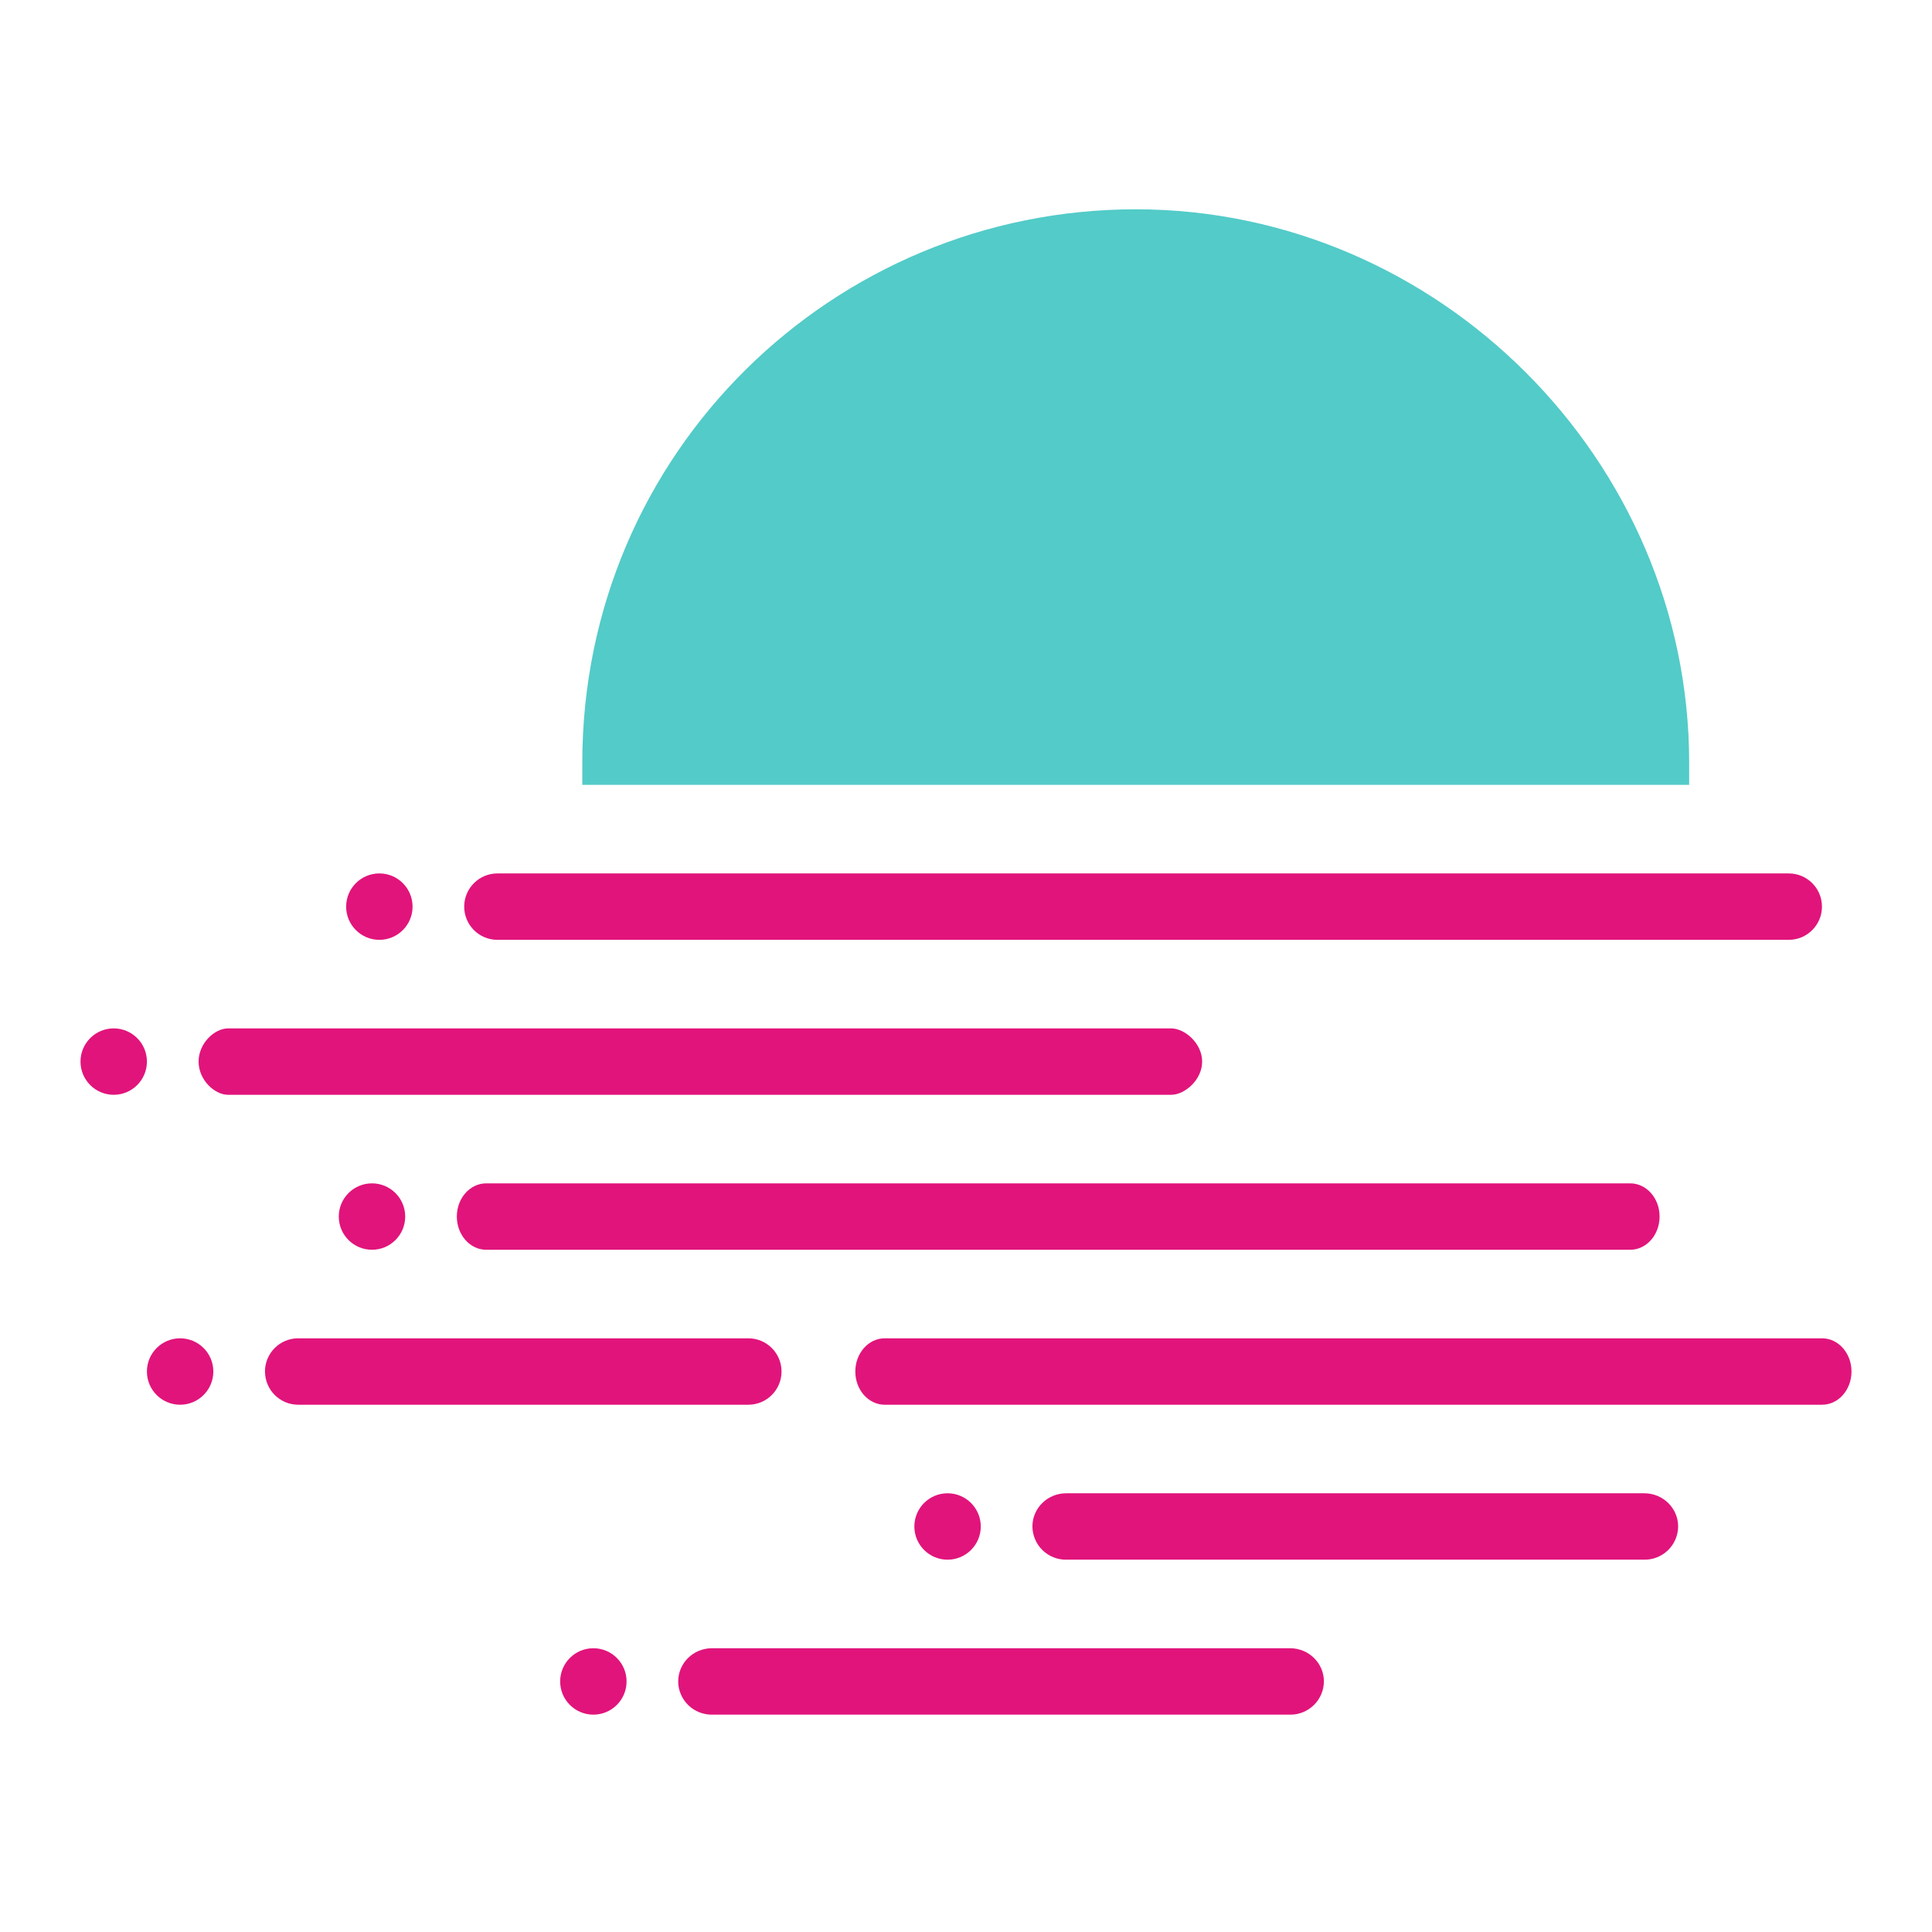
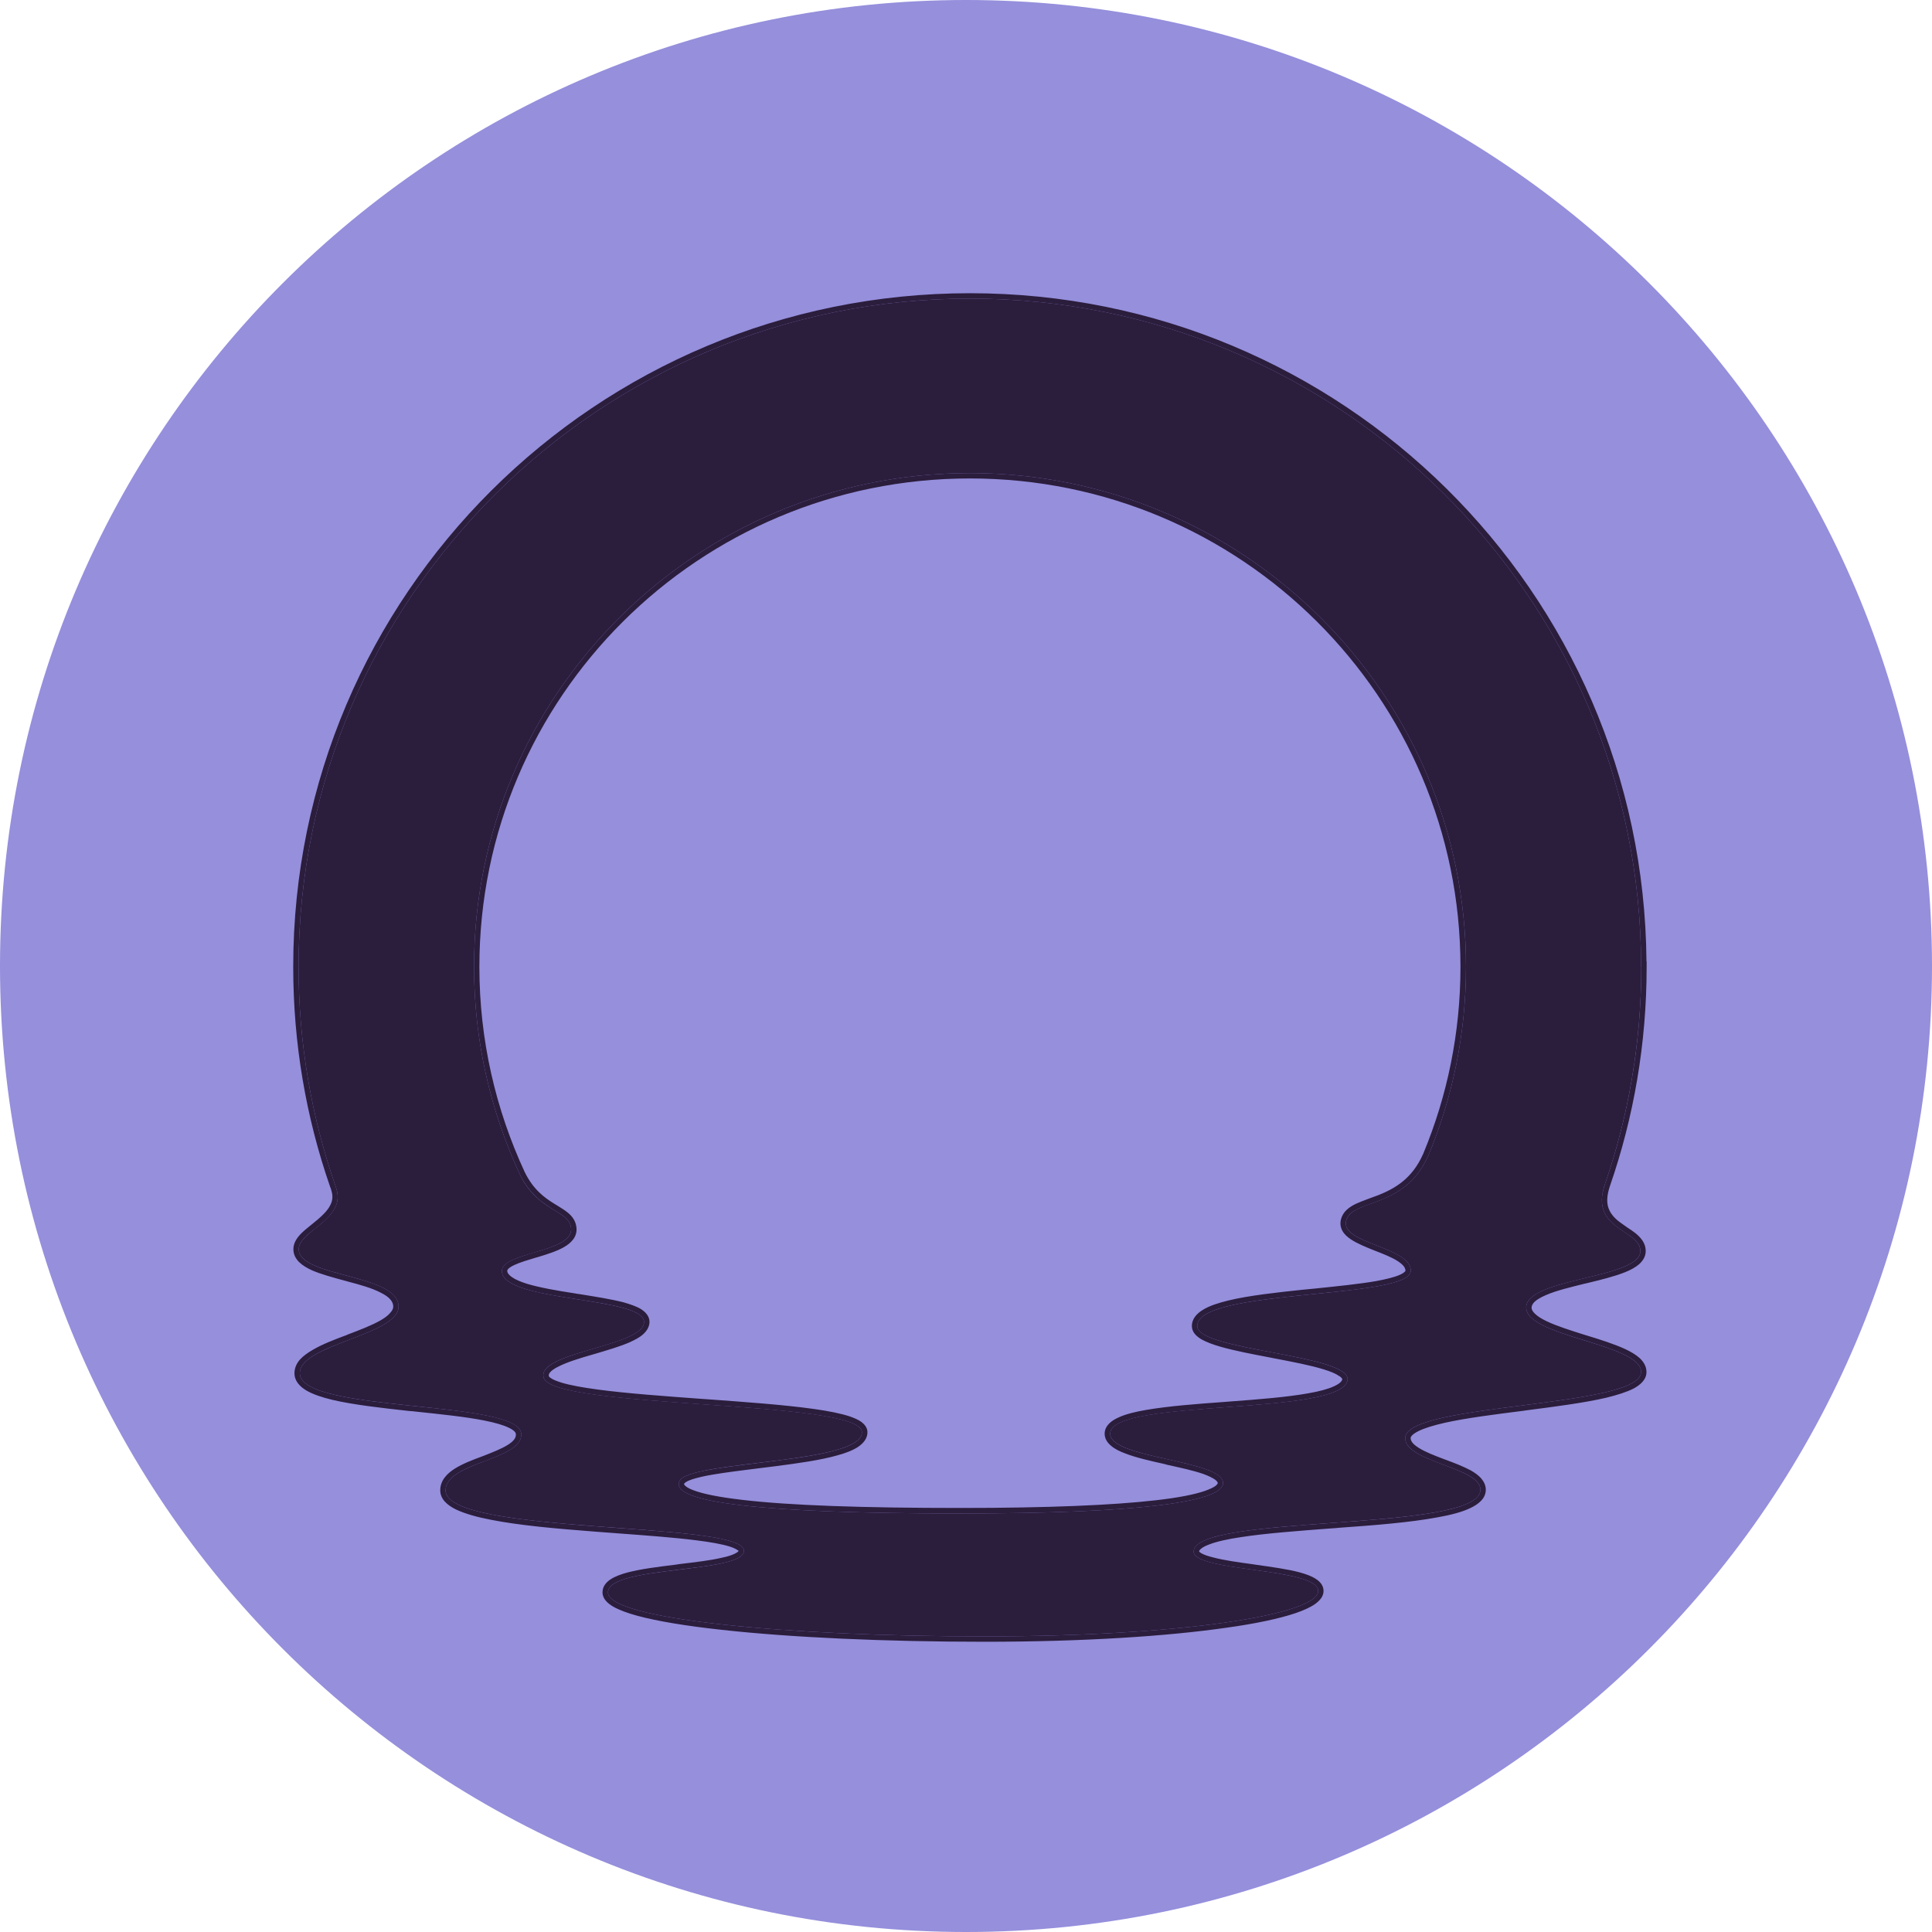
- <svg xmlns="http://www.w3.org/2000/svg" width="48" height="48" fill="none">
-   <path d="M28.217 5.2c-7.517 0-13.75 6.05-13.75 13.75v.55h27.5v-.55c0-7.517-6.233-13.75-13.75-13.75z" fill="#53CBC8" />
-   <path d="M11.533 22.525c0-.456.37-.825.825-.825h32.083a.825.825 0 1 1 0 1.65H12.358a.825.825 0 0 1-.825-.825zM4.934 26.375c0-.456.396-.825.733-.825h23.43c.337 0 .77.37.77.825 0 .455-.433.825-.77.825H5.667c-.337 0-.733-.37-.733-.825z" fill="#E1147B" />
-   <circle cx="9.425" cy="22.525" r=".825" fill="#E1147B" />
-   <ellipse cx="2.825" cy="26.375" rx=".825" ry=".825" fill="#E1147B" />
-   <path d="M11.35 30.225c0-.456.327-.825.73-.825h28.422c.404 0 .73.369.73.825 0 .455-.326.825-.73.825H12.08c-.403 0-.73-.37-.73-.825zM21.25 34.075c0-.455.327-.825.73-.825h23.29c.403 0 .73.37.73.825 0 .456-.327.825-.73.825H21.98c-.403 0-.73-.369-.73-.825z" fill="#E1147B" />
-   <ellipse cx="9.242" cy="30.225" rx=".825" ry=".825" fill="#E1147B" />
-   <ellipse cx="4.475" cy="34.075" rx=".825" ry=".825" fill="#E1147B" />
-   <path d="M6.583 34.075c0-.455.37-.825.825-.825h11.184a.825.825 0 1 1 0 1.65H7.409a.825.825 0 0 1-.825-.825z" fill="#E1147B" />
-   <ellipse cx="23.542" cy="37.925" rx=".825" ry=".825" fill="#E1147B" />
-   <path d="M25.65 37.925c0-.456.376-.825.84-.825h14.363c.463 0 .84.37.84.825a.832.832 0 0 1-.84.825H26.49a.832.832 0 0 1-.84-.825z" fill="#E1147B" />
-   <ellipse cx="14.742" cy="41.775" rx=".825" ry=".825" fill="#E1147B" />
-   <path d="M16.85 41.775c0-.456.375-.825.839-.825h14.363c.464 0 .84.37.84.825a.832.832 0 0 1-.84.825H17.689a.832.832 0 0 1-.84-.825z" fill="#E1147B" />
+ <svg xmlns="http://www.w3.org/2000/svg" width="48px" height="48px" viewBox="0 0 48 48" version="1.1">
+   <g id="surface1">
+     <path style=" stroke:none;fill-rule:nonzero;fill:rgb(58.431%,56.078%,86.275%);fill-opacity:1;" d="M 48 24 C 48 37.254 37.254 48 24 48 C 10.746 48 0 37.254 0 24 C 0 10.746 10.746 0 24 0 C 37.254 0 48 10.746 48 24 Z M 48 24 " />
+     <path style=" stroke:none;fill-rule:nonzero;fill:rgb(16.863%,11.373%,23.529%);fill-opacity:1;" d="M 40.773 24.02 C 40.773 14.852 33.305 7.418 24.098 7.418 C 14.887 7.418 7.418 14.852 7.418 24.02 C 7.418 25.918 7.738 27.738 8.324 29.434 C 8.328 29.441 8.359 29.539 8.359 29.539 C 8.598 30.289 7.422 30.586 7.422 31.035 C 7.422 31.738 9.902 31.645 9.902 32.461 C 9.902 33.176 7.449 33.395 7.449 34.117 C 7.449 35.109 12.883 34.766 12.949 35.617 C 13.004 36.277 11.082 36.32 11.07 37.023 C 11.051 38.148 18.484 37.781 18.484 38.527 C 18.484 39.098 15.105 38.891 15.105 39.562 C 15.105 40.23 19.555 40.656 24.461 40.656 C 29.367 40.656 32.75 40.113 32.75 39.527 C 32.75 38.938 29.59 39.059 29.656 38.531 C 29.77 37.605 36.781 38.078 36.781 37.012 C 36.781 36.445 34.852 36.316 34.914 35.707 C 35.004 34.852 40.773 34.977 40.773 34.086 C 40.773 33.387 37.914 33.211 37.918 32.484 C 37.922 31.742 40.773 31.773 40.754 31.074 C 40.738 30.539 39.48 30.551 39.875 29.418 C 40.457 27.727 40.777 25.91 40.777 24.02 Z M 35.473 28.734 C 34.895 30.043 33.594 29.777 33.445 30.328 C 33.293 30.895 35.051 30.977 35.051 31.57 C 35.051 32.293 29.695 32.004 29.746 32.957 C 29.781 33.555 33.551 33.656 33.48 34.281 C 33.375 35.188 27.637 34.734 27.582 35.605 C 27.539 36.242 30.383 36.266 30.387 36.844 C 30.395 37.332 28.156 37.602 23.867 37.602 C 18.988 37.602 16.613 37.336 16.883 36.793 C 17.137 36.281 21.457 36.375 21.414 35.574 C 21.371 34.773 13.738 35.008 13.508 34.23 C 13.316 33.586 16.02 33.453 16 32.84 C 15.984 32.211 12.543 32.355 12.469 31.598 C 12.422 31.102 14.266 31.129 14.188 30.504 C 14.129 30.051 13.367 30.113 12.914 29.176 C 12.188 27.605 11.777 25.859 11.777 24.02 C 11.777 17.246 17.293 11.754 24.098 11.754 C 30.902 11.754 36.422 17.246 36.422 24.02 C 36.422 25.691 36.086 27.281 35.477 28.734 Z M 35.473 28.734 " />
+     <path style=" stroke:none;fill-rule:evenodd;fill:rgb(16.863%,11.373%,23.529%);fill-opacity:1;" d="M 8.324 29.434 C 7.738 27.738 7.418 25.918 7.418 24.02 C 7.418 14.852 14.887 7.418 24.098 7.418 C 33.305 7.418 40.773 14.852 40.773 24.02 L 40.777 24.02 C 40.777 24.066 40.777 24.109 40.777 24.156 C 40.762 25.996 40.445 27.766 39.875 29.418 C 39.629 30.121 40.02 30.383 40.355 30.609 C 40.562 30.746 40.75 30.871 40.754 31.074 C 40.766 31.418 40.078 31.586 39.375 31.754 C 38.656 31.93 37.922 32.105 37.918 32.484 C 37.918 32.852 38.645 33.078 39.367 33.301 C 40.074 33.523 40.773 33.738 40.773 34.086 C 40.773 34.539 39.293 34.727 37.82 34.918 C 36.387 35.102 34.961 35.285 34.914 35.707 C 34.883 36.02 35.379 36.207 35.863 36.391 C 36.324 36.562 36.781 36.734 36.781 37.012 C 36.781 37.566 34.891 37.707 33.055 37.84 C 31.359 37.965 29.711 38.086 29.656 38.531 C 29.625 38.789 30.363 38.895 31.129 39 C 31.926 39.109 32.75 39.227 32.75 39.527 C 32.75 40.113 29.367 40.656 24.461 40.656 C 19.555 40.656 15.105 40.23 15.105 39.562 C 15.105 39.211 16.02 39.102 16.898 38.992 C 17.707 38.895 18.484 38.801 18.484 38.527 C 18.484 38.191 16.984 38.082 15.336 37.961 C 13.312 37.809 11.059 37.645 11.07 37.023 C 11.078 36.668 11.566 36.48 12.047 36.301 C 12.516 36.121 12.977 35.945 12.949 35.617 C 12.918 35.207 11.648 35.074 10.34 34.938 C 8.918 34.789 7.449 34.633 7.449 34.117 C 7.449 33.754 8.062 33.52 8.68 33.285 C 9.293 33.051 9.902 32.816 9.902 32.461 C 9.902 32.035 9.234 31.859 8.594 31.688 C 7.996 31.527 7.422 31.375 7.422 31.035 C 7.422 30.852 7.617 30.691 7.836 30.52 C 8.148 30.27 8.5 29.984 8.359 29.539 C 8.359 29.539 8.328 29.441 8.324 29.434 Z M 8.234 29.582 C 8.281 29.73 8.258 29.852 8.195 29.961 C 8.133 30.078 8.023 30.188 7.895 30.297 C 7.852 30.332 7.805 30.371 7.758 30.41 C 7.672 30.48 7.582 30.551 7.508 30.621 C 7.398 30.727 7.289 30.863 7.289 31.035 C 7.289 31.168 7.348 31.273 7.434 31.359 C 7.52 31.441 7.633 31.508 7.754 31.562 C 7.98 31.66 8.273 31.738 8.555 31.816 C 8.578 31.82 8.602 31.828 8.629 31.836 C 8.941 31.918 9.238 32 9.453 32.113 C 9.68 32.223 9.77 32.34 9.77 32.461 C 9.77 32.508 9.75 32.559 9.695 32.617 C 9.645 32.68 9.562 32.742 9.453 32.805 C 9.234 32.93 8.938 33.043 8.629 33.16 L 8.625 33.164 C 8.32 33.277 8.004 33.398 7.766 33.539 C 7.645 33.609 7.535 33.688 7.453 33.777 C 7.371 33.871 7.316 33.984 7.316 34.117 C 7.316 34.312 7.449 34.449 7.613 34.547 C 7.781 34.645 8.008 34.719 8.266 34.781 C 8.789 34.902 9.477 34.98 10.16 35.055 C 10.215 35.059 10.27 35.062 10.324 35.07 C 10.953 35.137 11.566 35.199 12.035 35.293 C 12.293 35.344 12.496 35.402 12.637 35.469 C 12.785 35.539 12.816 35.598 12.816 35.629 C 12.824 35.715 12.773 35.801 12.609 35.902 C 12.449 36 12.23 36.086 11.988 36.18 C 11.754 36.266 11.5 36.363 11.305 36.484 C 11.113 36.605 10.941 36.773 10.938 37.02 C 10.934 37.246 11.117 37.398 11.324 37.5 C 11.543 37.605 11.844 37.691 12.195 37.758 C 12.898 37.898 13.832 37.98 14.762 38.051 C 14.949 38.066 15.141 38.078 15.328 38.094 C 16.059 38.148 16.758 38.199 17.309 38.27 C 17.652 38.312 17.934 38.363 18.125 38.422 C 18.223 38.453 18.285 38.484 18.324 38.512 C 18.34 38.52 18.348 38.527 18.352 38.531 C 18.348 38.535 18.348 38.539 18.344 38.539 C 18.336 38.555 18.312 38.57 18.277 38.59 C 18.199 38.633 18.082 38.672 17.926 38.703 C 17.645 38.77 17.27 38.812 16.883 38.859 C 16.848 38.863 16.812 38.871 16.777 38.875 C 16.359 38.926 15.926 38.98 15.598 39.066 C 15.434 39.109 15.285 39.164 15.176 39.234 C 15.066 39.305 14.969 39.41 14.969 39.562 C 14.969 39.723 15.102 39.84 15.238 39.918 C 15.383 40 15.59 40.078 15.84 40.145 C 16.344 40.281 17.062 40.398 17.926 40.492 C 19.66 40.684 22.004 40.789 24.461 40.789 C 26.918 40.789 28.996 40.652 30.465 40.441 C 31.195 40.34 31.781 40.215 32.188 40.078 C 32.391 40.008 32.555 39.934 32.672 39.852 C 32.781 39.773 32.883 39.668 32.883 39.527 C 32.883 39.383 32.785 39.285 32.684 39.223 C 32.582 39.156 32.445 39.109 32.293 39.066 C 31.988 38.984 31.586 38.93 31.199 38.875 L 31.152 38.867 C 30.773 38.816 30.414 38.766 30.145 38.695 C 30.004 38.66 29.902 38.625 29.84 38.586 C 29.809 38.566 29.797 38.555 29.793 38.547 C 29.793 38.547 29.789 38.547 29.789 38.547 C 29.793 38.531 29.801 38.508 29.84 38.477 C 29.883 38.441 29.949 38.406 30.043 38.371 C 30.234 38.297 30.504 38.238 30.84 38.188 C 31.453 38.094 32.25 38.035 33.066 37.973 C 33.133 37.969 33.203 37.965 33.27 37.957 C 34.152 37.895 35.039 37.824 35.707 37.699 C 36.039 37.641 36.328 37.566 36.535 37.465 C 36.734 37.371 36.914 37.227 36.914 37.012 C 36.914 36.898 36.863 36.805 36.797 36.727 C 36.73 36.652 36.641 36.59 36.547 36.535 C 36.367 36.438 36.137 36.348 35.914 36.266 C 35.902 36.262 35.887 36.254 35.871 36.25 C 35.633 36.16 35.41 36.074 35.25 35.973 C 35.086 35.871 35.043 35.789 35.047 35.723 C 35.051 35.691 35.09 35.629 35.25 35.551 C 35.402 35.477 35.625 35.41 35.898 35.348 C 36.43 35.23 37.133 35.141 37.844 35.051 L 37.895 35.043 C 38.621 34.949 39.352 34.855 39.902 34.727 C 40.176 34.66 40.414 34.586 40.59 34.496 C 40.754 34.406 40.906 34.277 40.906 34.086 C 40.906 33.949 40.836 33.836 40.742 33.746 C 40.648 33.66 40.523 33.586 40.383 33.52 C 40.113 33.395 39.758 33.281 39.41 33.176 L 39.383 33.168 C 39.023 33.055 38.676 32.945 38.422 32.824 C 38.293 32.762 38.195 32.699 38.133 32.637 C 38.07 32.578 38.051 32.527 38.051 32.484 C 38.055 32.441 38.074 32.391 38.133 32.336 C 38.195 32.281 38.289 32.227 38.418 32.172 C 38.672 32.062 39.02 31.98 39.375 31.891 L 39.414 31.883 C 39.754 31.801 40.105 31.715 40.371 31.609 C 40.508 31.555 40.633 31.488 40.727 31.406 C 40.82 31.32 40.891 31.211 40.887 31.07 C 40.883 30.879 40.762 30.746 40.641 30.645 C 40.578 30.594 40.508 30.547 40.441 30.504 L 40.434 30.5 C 40.367 30.453 40.305 30.41 40.242 30.363 C 40.117 30.27 40.02 30.164 39.969 30.031 C 39.918 29.902 39.91 29.723 40 29.461 C 40.59 27.758 40.91 25.926 40.91 24.02 L 40.91 23.887 L 40.906 23.887 C 40.836 14.703 33.336 7.285 24.098 7.285 C 14.812 7.285 7.285 14.777 7.285 24.02 C 7.285 25.93 7.605 27.766 8.199 29.477 L 8.203 29.488 C 8.203 29.492 8.203 29.496 8.207 29.496 C 8.211 29.508 8.215 29.52 8.219 29.531 C 8.223 29.543 8.227 29.559 8.23 29.566 L 8.234 29.578 M 18.352 38.539 C 18.352 38.539 18.352 38.535 18.352 38.535 C 18.352 38.535 18.352 38.539 18.352 38.539 Z M 35.477 28.734 C 36.086 27.281 36.422 25.691 36.422 24.02 C 36.422 17.246 30.902 11.754 24.098 11.754 C 17.293 11.754 11.777 17.246 11.777 24.02 C 11.777 25.859 12.188 27.605 12.914 29.176 C 13.168 29.695 13.516 29.91 13.785 30.074 C 13.996 30.203 14.16 30.301 14.188 30.504 C 14.23 30.836 13.73 30.984 13.258 31.121 C 12.844 31.246 12.445 31.363 12.469 31.598 C 12.508 31.992 13.465 32.145 14.375 32.285 C 15.203 32.414 15.992 32.539 16 32.84 C 16.008 33.137 15.379 33.32 14.75 33.504 C 14.082 33.703 13.41 33.898 13.508 34.23 C 13.625 34.617 15.547 34.754 17.465 34.891 C 19.43 35.031 21.395 35.172 21.414 35.574 C 21.441 36.027 20.07 36.195 18.828 36.348 C 17.875 36.465 16.992 36.57 16.883 36.793 C 16.613 37.336 18.988 37.602 23.867 37.602 C 28.156 37.602 30.395 37.332 30.387 36.844 C 30.387 36.562 29.711 36.414 29.023 36.258 C 28.297 36.098 27.559 35.934 27.582 35.605 C 27.609 35.176 29.031 35.07 30.469 34.961 C 31.938 34.852 33.426 34.738 33.48 34.281 C 33.516 33.965 32.555 33.781 31.598 33.598 C 30.68 33.426 29.762 33.25 29.746 32.957 C 29.719 32.445 31.238 32.293 32.66 32.148 C 33.895 32.023 35.051 31.906 35.051 31.57 C 35.051 31.277 34.625 31.109 34.207 30.945 C 33.781 30.777 33.367 30.617 33.445 30.328 C 33.504 30.105 33.75 30.02 34.062 29.906 C 34.523 29.738 35.129 29.516 35.473 28.734 Z M 35.363 28.656 C 35.957 27.227 36.285 25.66 36.285 24.02 C 36.285 17.32 30.832 11.887 24.098 11.887 C 17.367 11.887 11.91 17.32 11.91 24.02 C 11.91 25.84 12.316 27.566 13.035 29.117 C 13.246 29.551 13.523 29.754 13.77 29.906 C 13.793 29.922 13.82 29.938 13.848 29.953 C 13.941 30.012 14.039 30.07 14.113 30.133 C 14.215 30.219 14.301 30.328 14.32 30.488 C 14.352 30.727 14.188 30.883 14.012 30.984 C 13.836 31.086 13.598 31.16 13.379 31.227 C 13.352 31.234 13.324 31.242 13.297 31.25 C 13.102 31.309 12.918 31.363 12.785 31.426 C 12.707 31.461 12.656 31.496 12.629 31.523 C 12.602 31.551 12.602 31.57 12.602 31.582 C 12.605 31.621 12.633 31.672 12.719 31.73 C 12.801 31.789 12.93 31.844 13.09 31.895 C 13.414 31.992 13.84 32.066 14.277 32.133 C 14.316 32.141 14.359 32.148 14.398 32.152 C 14.789 32.215 15.184 32.277 15.488 32.355 C 15.652 32.402 15.805 32.453 15.918 32.52 C 16.023 32.586 16.133 32.688 16.137 32.836 M 16.137 32.836 C 16.137 32.965 16.066 33.07 15.98 33.148 C 15.895 33.227 15.773 33.289 15.645 33.348 C 15.406 33.453 15.094 33.543 14.793 33.633 C 14.77 33.641 14.75 33.645 14.727 33.652 C 14.398 33.746 14.094 33.84 13.879 33.949 C 13.773 34 13.703 34.051 13.664 34.098 C 13.633 34.137 13.629 34.164 13.637 34.195 C 13.637 34.191 13.641 34.199 13.648 34.211 C 13.66 34.219 13.676 34.234 13.703 34.25 C 13.758 34.285 13.84 34.316 13.953 34.352 C 14.172 34.418 14.48 34.473 14.852 34.523 C 15.582 34.621 16.527 34.688 17.477 34.758 L 17.543 34.762 C 18.512 34.832 19.48 34.902 20.211 35.004 C 20.578 35.055 20.891 35.117 21.113 35.191 C 21.227 35.23 21.324 35.273 21.402 35.328 C 21.473 35.383 21.543 35.461 21.551 35.566 C 21.559 35.738 21.445 35.863 21.316 35.949 C 21.184 36.035 21.004 36.105 20.797 36.16 C 20.383 36.277 19.828 36.355 19.277 36.426 C 19.133 36.445 18.984 36.461 18.844 36.48 C 18.438 36.531 18.051 36.578 17.727 36.633 C 17.508 36.668 17.328 36.711 17.195 36.754 C 17.129 36.777 17.078 36.797 17.047 36.82 C 17.012 36.84 17.004 36.852 17.004 36.852 C 16.996 36.867 16.996 36.875 16.996 36.875 C 16.996 36.879 17 36.887 17.008 36.898 C 17.035 36.93 17.098 36.977 17.223 37.023 C 17.465 37.117 17.875 37.199 18.461 37.266 C 19.621 37.402 21.43 37.465 23.867 37.465 C 26.012 37.465 27.637 37.398 28.723 37.273 C 29.266 37.211 29.668 37.133 29.93 37.043 C 30.062 36.996 30.152 36.953 30.203 36.914 C 30.254 36.871 30.254 36.848 30.254 36.848 C 30.254 36.836 30.25 36.805 30.184 36.758 C 30.121 36.715 30.027 36.668 29.898 36.621 C 29.652 36.535 29.328 36.465 28.992 36.391 L 28.938 36.375 C 28.586 36.297 28.223 36.215 27.953 36.109 C 27.816 36.059 27.691 35.996 27.602 35.918 C 27.508 35.84 27.438 35.734 27.445 35.598 C 27.461 35.406 27.625 35.289 27.793 35.215 C 27.969 35.133 28.211 35.074 28.488 35.027 C 29.031 34.934 29.746 34.879 30.457 34.828 L 30.504 34.824 C 31.23 34.77 31.953 34.715 32.5 34.617 C 32.773 34.57 32.992 34.512 33.145 34.441 C 33.305 34.367 33.344 34.305 33.348 34.266 C 33.348 34.266 33.348 34.258 33.34 34.246 C 33.328 34.23 33.309 34.207 33.266 34.184 C 33.188 34.129 33.059 34.074 32.891 34.023 C 32.555 33.918 32.098 33.832 31.629 33.742 L 31.57 33.73 C 31.121 33.645 30.668 33.559 30.316 33.457 C 30.137 33.406 29.973 33.344 29.852 33.277 C 29.742 33.211 29.621 33.113 29.613 32.965 C 29.602 32.77 29.734 32.633 29.891 32.539 C 30.051 32.441 30.27 32.371 30.523 32.309 C 31.027 32.188 31.699 32.113 32.363 32.043 C 32.461 32.035 32.555 32.023 32.648 32.016 C 33.219 31.957 33.766 31.902 34.191 31.828 C 34.441 31.781 34.637 31.734 34.77 31.676 C 34.836 31.648 34.875 31.621 34.898 31.598 C 34.91 31.59 34.914 31.582 34.914 31.578 C 34.918 31.574 34.918 31.574 34.918 31.57 C 34.918 31.496 34.863 31.418 34.707 31.32 C 34.562 31.23 34.363 31.152 34.152 31.07 L 34.141 31.066 C 33.938 30.984 33.715 30.895 33.559 30.789 C 33.477 30.734 33.402 30.668 33.355 30.586 C 33.305 30.5 33.289 30.398 33.316 30.293 C 33.367 30.098 33.523 29.988 33.684 29.91 C 33.766 29.871 33.859 29.836 33.953 29.801 C 33.973 29.793 33.996 29.785 34.016 29.777 C 34.094 29.75 34.168 29.723 34.25 29.691 C 34.648 29.531 35.082 29.289 35.352 28.68 L 35.363 28.66 L 35.363 28.656 " />
+   </g>
</svg>
